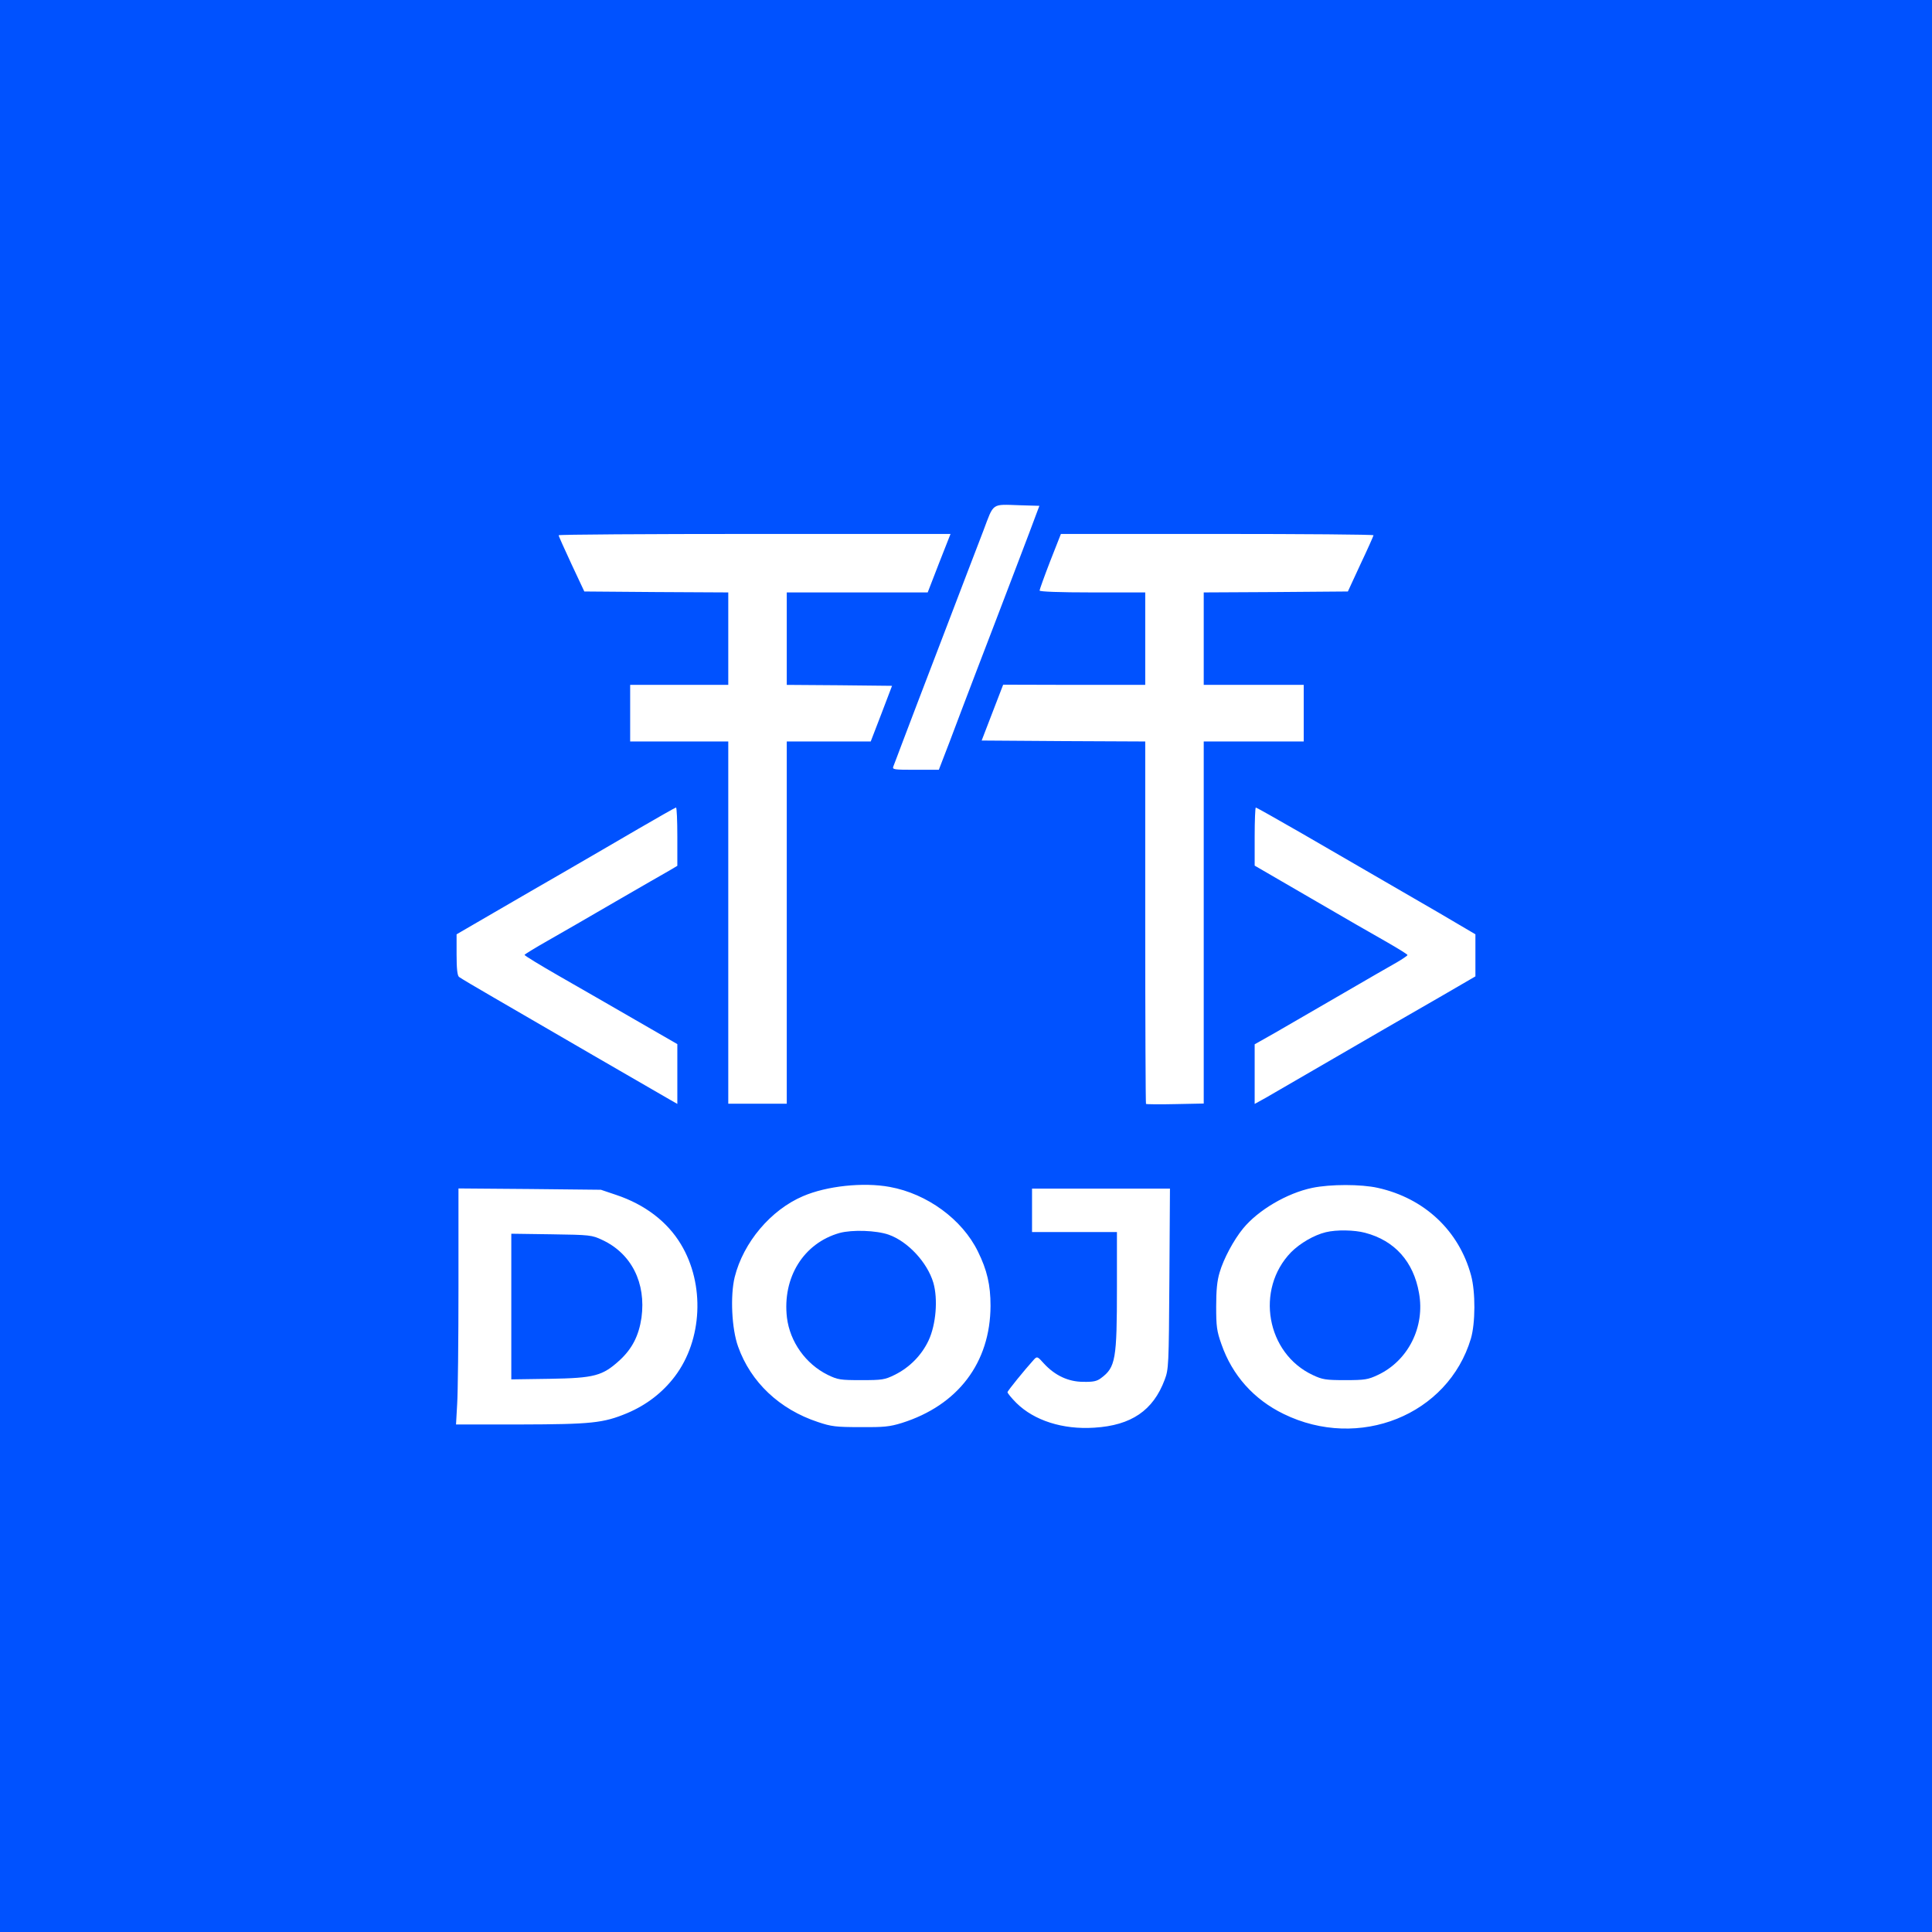
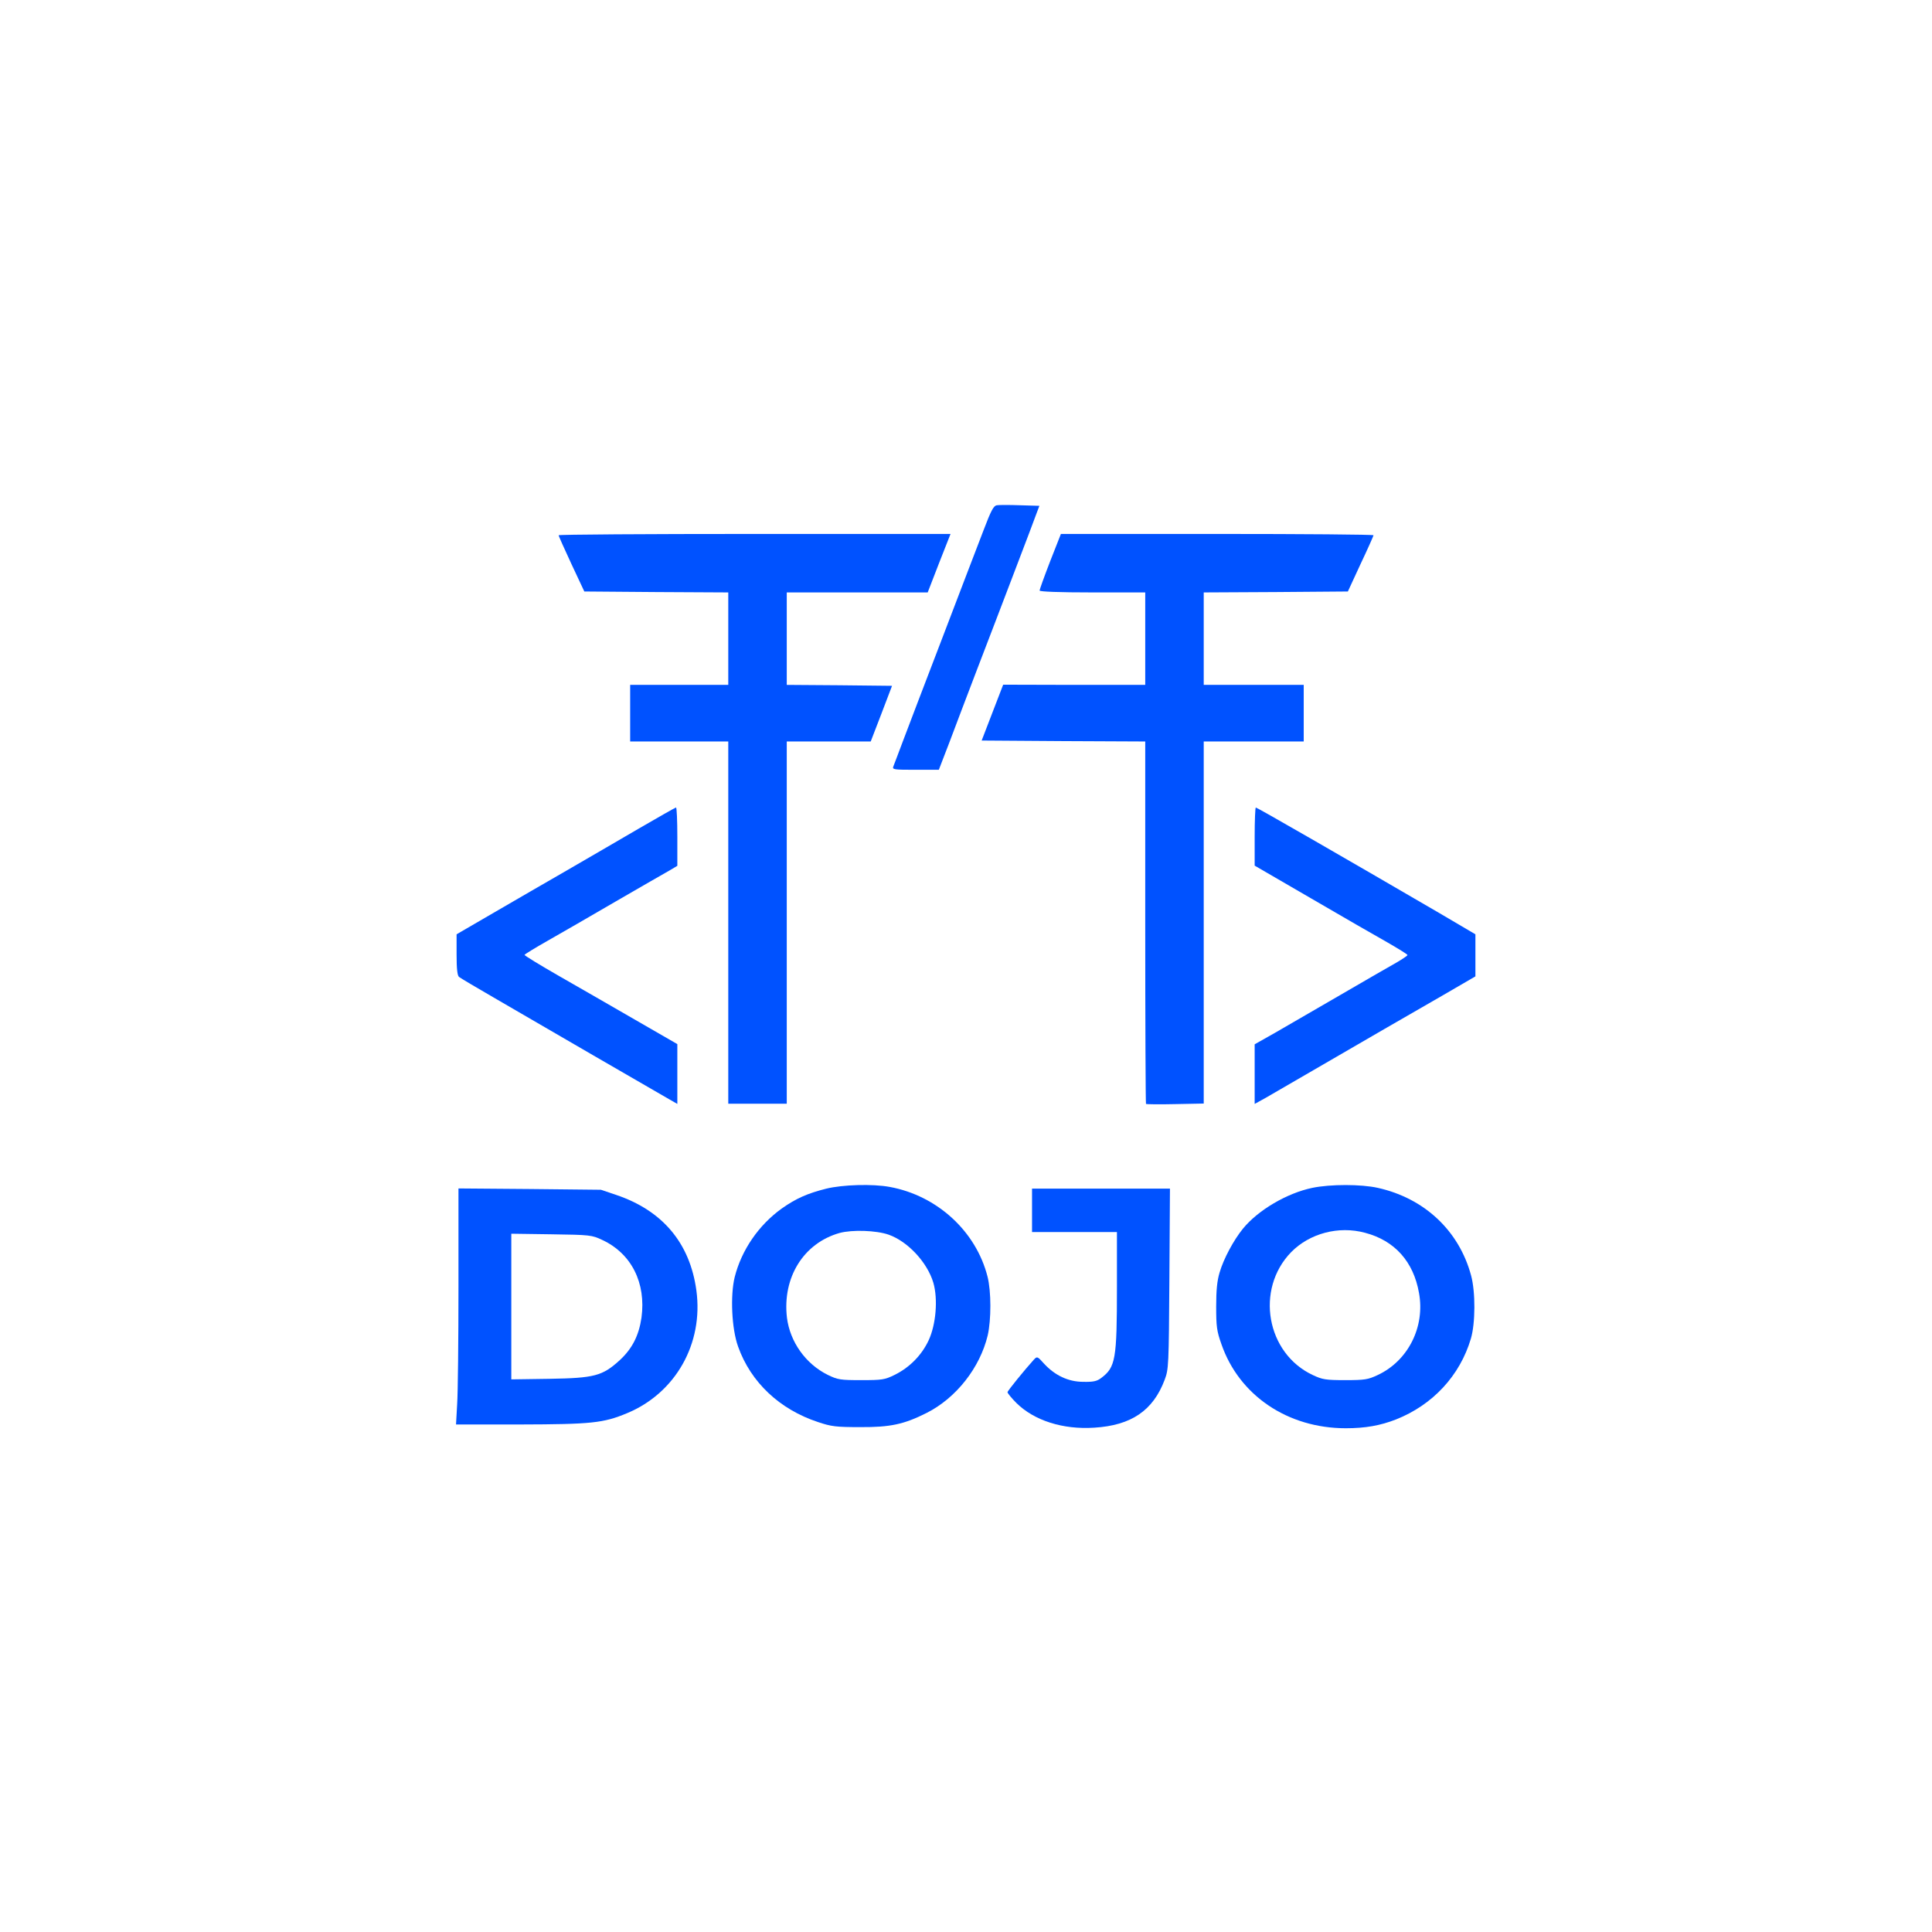
<svg xmlns="http://www.w3.org/2000/svg" version="1.0" width="1024pt" height="1024pt" viewBox="0 0 1024 1024" preserveAspectRatio="xMidYMid meet">
  <g transform="translate(0,1024) scale(0.1,-0.1)" fill="#0052FF" stroke="none">
-     <path d="M0 5120 l0 -5120 5120 0 5120 0 0 5120 0 5120 -5120 0 -5120 0 0 -5120z m5495 2402 c-7 -20 -61 -163 -120 -317 -59 -154 -147 -386 -197 -515 -49 -129 -115 -301 -145 -382 l-57 -148 -124 0 c-114 0 -124 1 -117 18 4 9 26 69 50 132 24 63 118 311 210 550 91 239 189 494 217 567 57 151 41 140 195 135 l102 -3 -14 -37z m-518 -267 l-60 -155 -374 0 -373 0 0 -245 0 -245 279 -2 279 -3 -56 -147 -57 -148 -222 0 -223 0 0 -960 0 -960 -155 0 -155 0 0 960 0 960 -260 0 -260 0 0 150 0 150 260 0 260 0 0 245 0 245 -382 2 -381 3 -68 145 c-37 80 -68 148 -68 153 -1 4 466 7 1038 7 l1039 0 -61 -155z m2303 148 c-1 -5 -31 -73 -69 -153 l-67 -145 -382 -3 -382 -2 0 -245 0 -245 265 0 265 0 0 -150 0 -150 -265 0 -265 0 0 -959 0 -960 -151 -3 c-83 -2 -153 -1 -155 1 -2 2 -4 436 -4 963 l0 958 -434 2 -433 3 57 148 57 148 376 -1 377 0 0 245 0 245 -280 0 c-175 0 -280 4 -280 10 0 5 25 75 56 155 l57 145 828 0 c456 0 829 -3 829 -7z m-3690 -1598 l0 -154 -42 -25 c-24 -13 -151 -87 -283 -163 -132 -77 -295 -171 -362 -209 -67 -38 -122 -72 -123 -75 0 -4 82 -54 183 -112 100 -57 282 -162 405 -233 l222 -128 0 -159 0 -158 -42 24 c-63 36 -714 413 -923 535 -99 57 -186 109 -192 114 -9 7 -13 44 -13 118 l0 108 198 115 c108 63 283 164 387 224 105 61 276 160 380 221 105 61 193 111 198 112 4 0 7 -70 7 -155z m3308 19 c290 -168 478 -277 730 -423 l192 -113 0 -112 0 -111 -172 -100 c-200 -115 -401 -231 -683 -395 -110 -64 -226 -131 -257 -149 l-58 -32 0 158 0 158 108 61 c59 34 215 125 347 201 132 77 266 154 298 172 31 18 57 36 57 39 0 4 -49 34 -108 68 -59 33 -241 138 -404 233 l-298 173 0 154 c0 85 3 154 6 154 3 0 112 -61 242 -136z m-2182 -1875 c198 -36 384 -172 467 -342 49 -99 67 -178 67 -288 -1 -301 -172 -527 -470 -621 -65 -20 -95 -23 -220 -22 -129 0 -154 3 -225 27 -203 67 -356 211 -423 400 -34 94 -42 270 -18 368 46 184 191 356 362 429 125 54 319 75 460 49z m2587 -5 c247 -55 430 -227 494 -464 24 -88 23 -254 -1 -335 -121 -405 -593 -595 -993 -399 -158 77 -272 205 -329 369 -25 70 -28 95 -28 200 0 87 5 137 18 180 21 73 75 173 124 233 80 98 233 188 367 216 96 20 259 20 348 0z m-4038 -37 c153 -51 272 -142 344 -262 128 -212 114 -507 -32 -700 -65 -86 -151 -152 -253 -195 -127 -53 -190 -59 -568 -60 l-339 0 6 107 c4 58 7 340 7 625 l0 519 378 -3 377 -4 80 -27z m2933 -444 c-3 -464 -4 -480 -25 -536 -61 -163 -177 -242 -373 -254 -167 -11 -319 38 -413 131 -26 26 -47 52 -47 57 0 7 92 120 140 173 17 18 19 17 53 -21 58 -63 129 -97 209 -97 52 -1 72 3 94 20 77 57 84 99 84 482 l0 292 -225 0 -225 0 0 115 0 115 366 0 365 0 -3 -477z" />
-     <path d="M4450 3705 c-191 -54 -304 -236 -279 -449 16 -128 99 -245 216 -303 54 -26 66 -28 178 -28 111 0 124 2 177 28 79 39 143 104 180 183 39 84 50 218 25 305 -32 108 -135 219 -237 255 -66 23 -193 27 -260 9z" />
-     <path d="M7027 3709 c-62 -15 -136 -58 -184 -106 -191 -197 -131 -536 115 -651 51 -24 68 -27 172 -27 104 0 121 3 172 27 161 75 252 255 219 435 -29 166 -129 278 -286 319 -56 15 -151 17 -208 3z" />
-     <path d="M2710 3315 l0 -386 203 3 c238 4 280 15 372 99 66 61 101 130 115 225 25 184 -53 340 -208 412 -55 26 -64 27 -269 30 l-213 3 0 -386z" />
+     <path d="M5283 7562 c-17 -3 -30 -27 -71 -135 -28 -73 -126 -328 -217 -567 -92 -239 -186 -487 -210 -550 -24 -63 -46 -123 -50 -132 -7 -17 3 -18 117 -18 l124 0 57 148 c30 81 96 253 145 382 50 129 138 361 197 515 59 154 113 297 120 317 l14 37 -102 3 c-56 2 -112 2 -124 0z" />
+     <path d="M2961 7403 c0 -5 31 -73 68 -153 l68 -145 381 -3 382 -2 0 -245 0 -245 -260 0 -260 0 0 -150 0 -150 260 0 260 0 0 -960 0 -960 155 0 155 0 0 960 0 960 223 0 222 0 57 148 56 147 -279 3 -279 2 0 245 0 245 373 0 374 0 60 155 61 155 -1039 0 c-572 0 -1039 -3 -1038 -7z" />
+     <path d="M5566 7265 c-31 -80 -56 -150 -56 -155 0 -6 105 -10 280 -10 l280 0 0 -245 0 -245 -377 0 -376 1 -57 -148 -57 -148 433 -3 434 -2 0 -958 c0 -527 2 -961 4 -963 2 -2 72 -3 155 -1 l151 3 0 960 0 959 265 0 265 0 0 150 0 150 -265 0 -265 0 0 245 0 245 382 2 382 3 67 145 c38 80 68 148 69 153 0 4 -373 7 -829 7 l-828 0 -57 -145z" />
+     <path d="M3385 5848 c-104 -61 -275 -160 -380 -221 -104 -60 -279 -161 -387 -224 l-198 -115 0 -108 c0 -74 4 -111 13 -118 6 -5 93 -57 192 -114 209 -122 860 -499 923 -535 l42 -24 0 158 0 159 -222 128 c-123 71 -305 176 -405 233 -101 58 -183 108 -183 112 1 3 56 37 123 75 67 38 230 132 362 209 132 76 259 150 283 163 l42 25 0 154 c0 85 -3 155 -7 155 -5 -1 -93 -51 -198 -112z" />
+     <path d="M6650 5806 l0 -154 298 -173 c163 -95 345 -200 404 -233 59 -34 108 -64 108 -68 0 -3 -26 -21 -57 -39 -32 -18 -166 -95 -298 -172 -132 -76 -288 -167 -347 -201 l-108 -61 0 -158 0 -158 58 32 c31 18 147 85 257 149 282 164 483 280 683 395 l172 100 0 111 0 112 -192 113 c-520 303 -965 559 -972 559 -3 0 -6 -69 -6 -154z" />
+     <path d="M4380 3940 c-100 -25 -161 -52 -236 -105 -123 -88 -214 -221 -250 -364 -24 -98 -16 -274 18 -368 67 -189 220 -333 423 -400 71 -24 96 -27 225 -27 159 -1 232 15 351 75 157 79 283 240 324 411 19 83 19 234 -1 312 -61 240 -267 429 -518 475 -91 17 -250 12 -336 -9z m330 -244 c102 -36 205 -147 237 -255 25 -87 14 -221 -25 -305 -37 -79 -101 -144 -180 -183 -53 -26 -66 -28 -177 -28 -112 0 -124 2 -178 28 -117 58 -200 175 -216 303 -25 213 88 395 279 449 67 18 194 14 260 -9z" />
+     <path d="M6955 3944 c-134 -28 -287 -118 -367 -216 -49 -60 -103 -160 -124 -233 -13 -43 -18 -93 -18 -180 0 -105 3 -130 28 -200 94 -271 351 -445 659 -445 103 0 183 14 267 47 194 77 338 232 396 428 24 81 25 247 1 335 -64 237 -247 409 -494 464 -89 20 -252 20 -348 0z m280 -238 c157 -41 257 -153 286 -319 33 -180 -58 -360 -219 -435 -51 -24 -68 -27 -172 -27 -104 0 -121 3 -172 27 -246 115 -306 454 -115 651 98 100 252 141 392 103z" />
+     <path d="M2430 3422 c0 -285 -3 -567 -7 -625 l-6 -107 339 0 c378 1 441 7 568 60 257 107 405 369 367 650 -34 251 -179 424 -426 507 l-80 27 -377 4 -378 3 0 -519z m762 246 c155 -72 233 -228 208 -412 -14 -95 -49 -164 -115 -225 -92 -84 -134 -95 -372 -99 l-203 -3 0 386 0 386 213 -3 c205 -3 214 -4 269 -30z" />
+     <path d="M5470 3825 l0 -115 225 0 225 0 0 -292 c0 -383 -7 -425 -84 -482 -22 -17 -42 -21 -94 -20 -80 0 -151 34 -209 97 -34 38 -36 39 -53 21 -48 -53 -140 -166 -140 -173 0 -5 21 -31 47 -57 94 -93 246 -142 413 -131 196 12 312 91 373 254 21 56 22 72 25 536 l3 477 -365 0 -366 0 0 -115z" />
  </g>
</svg>
